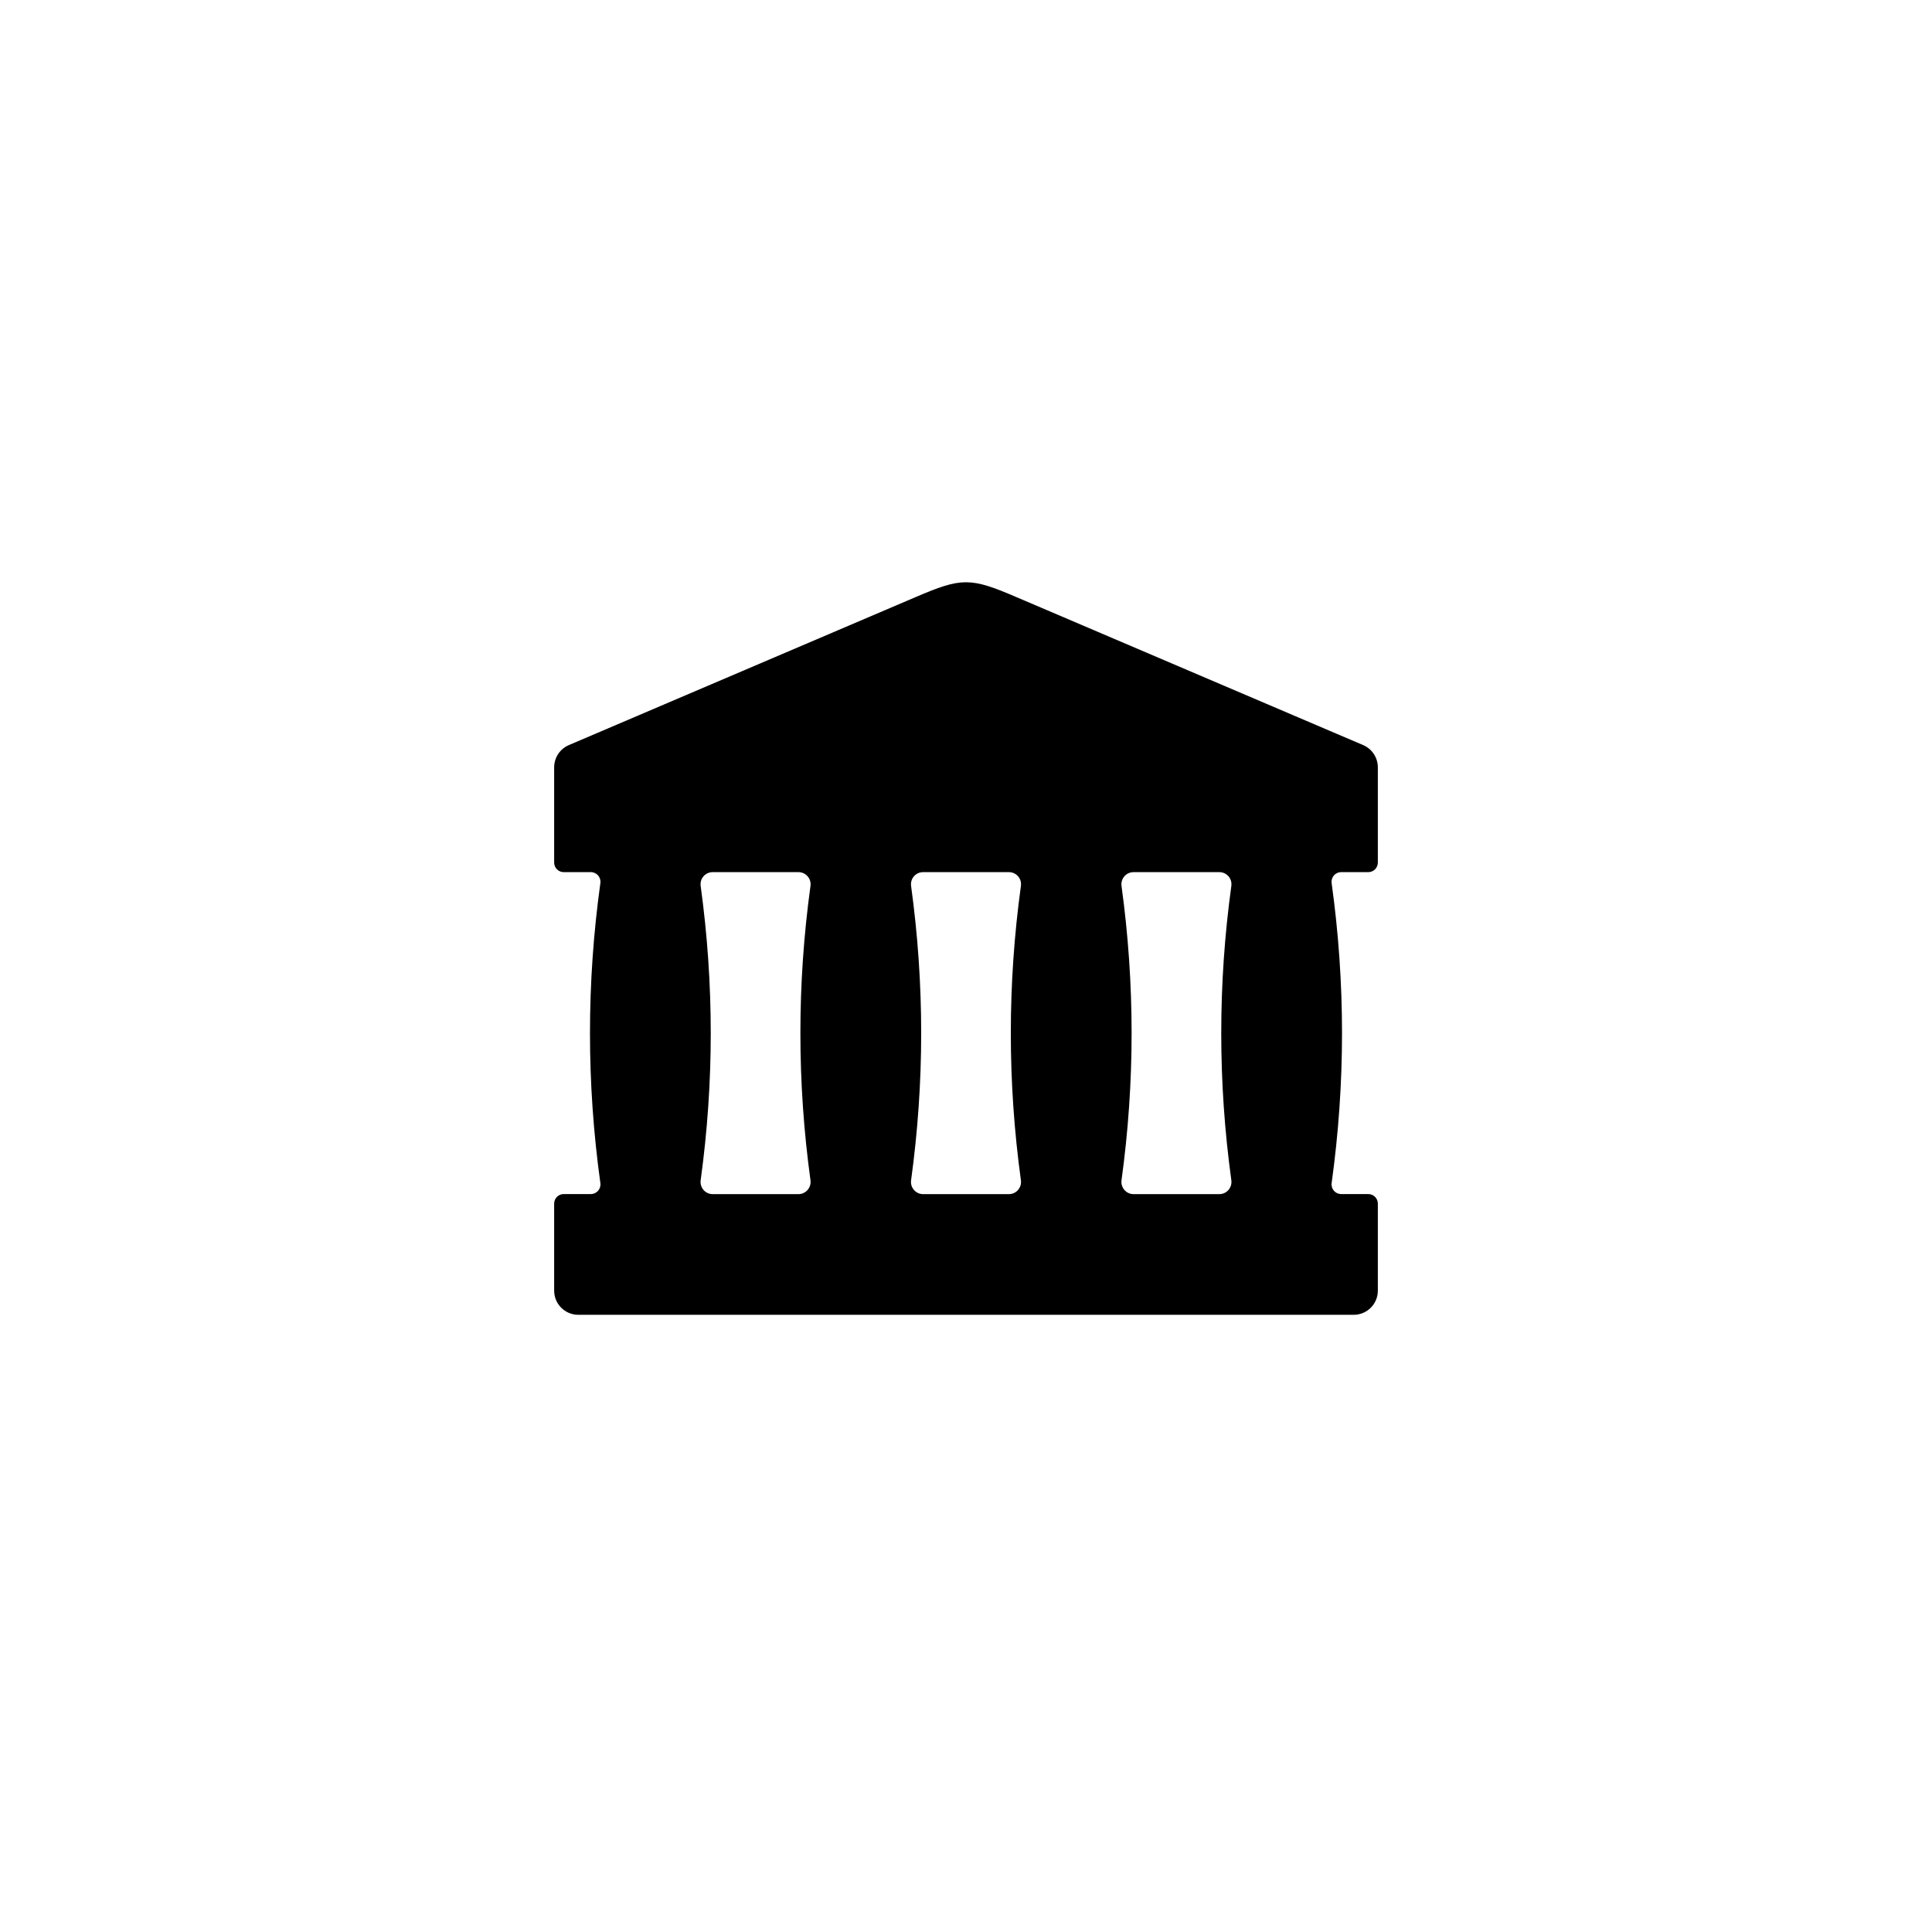
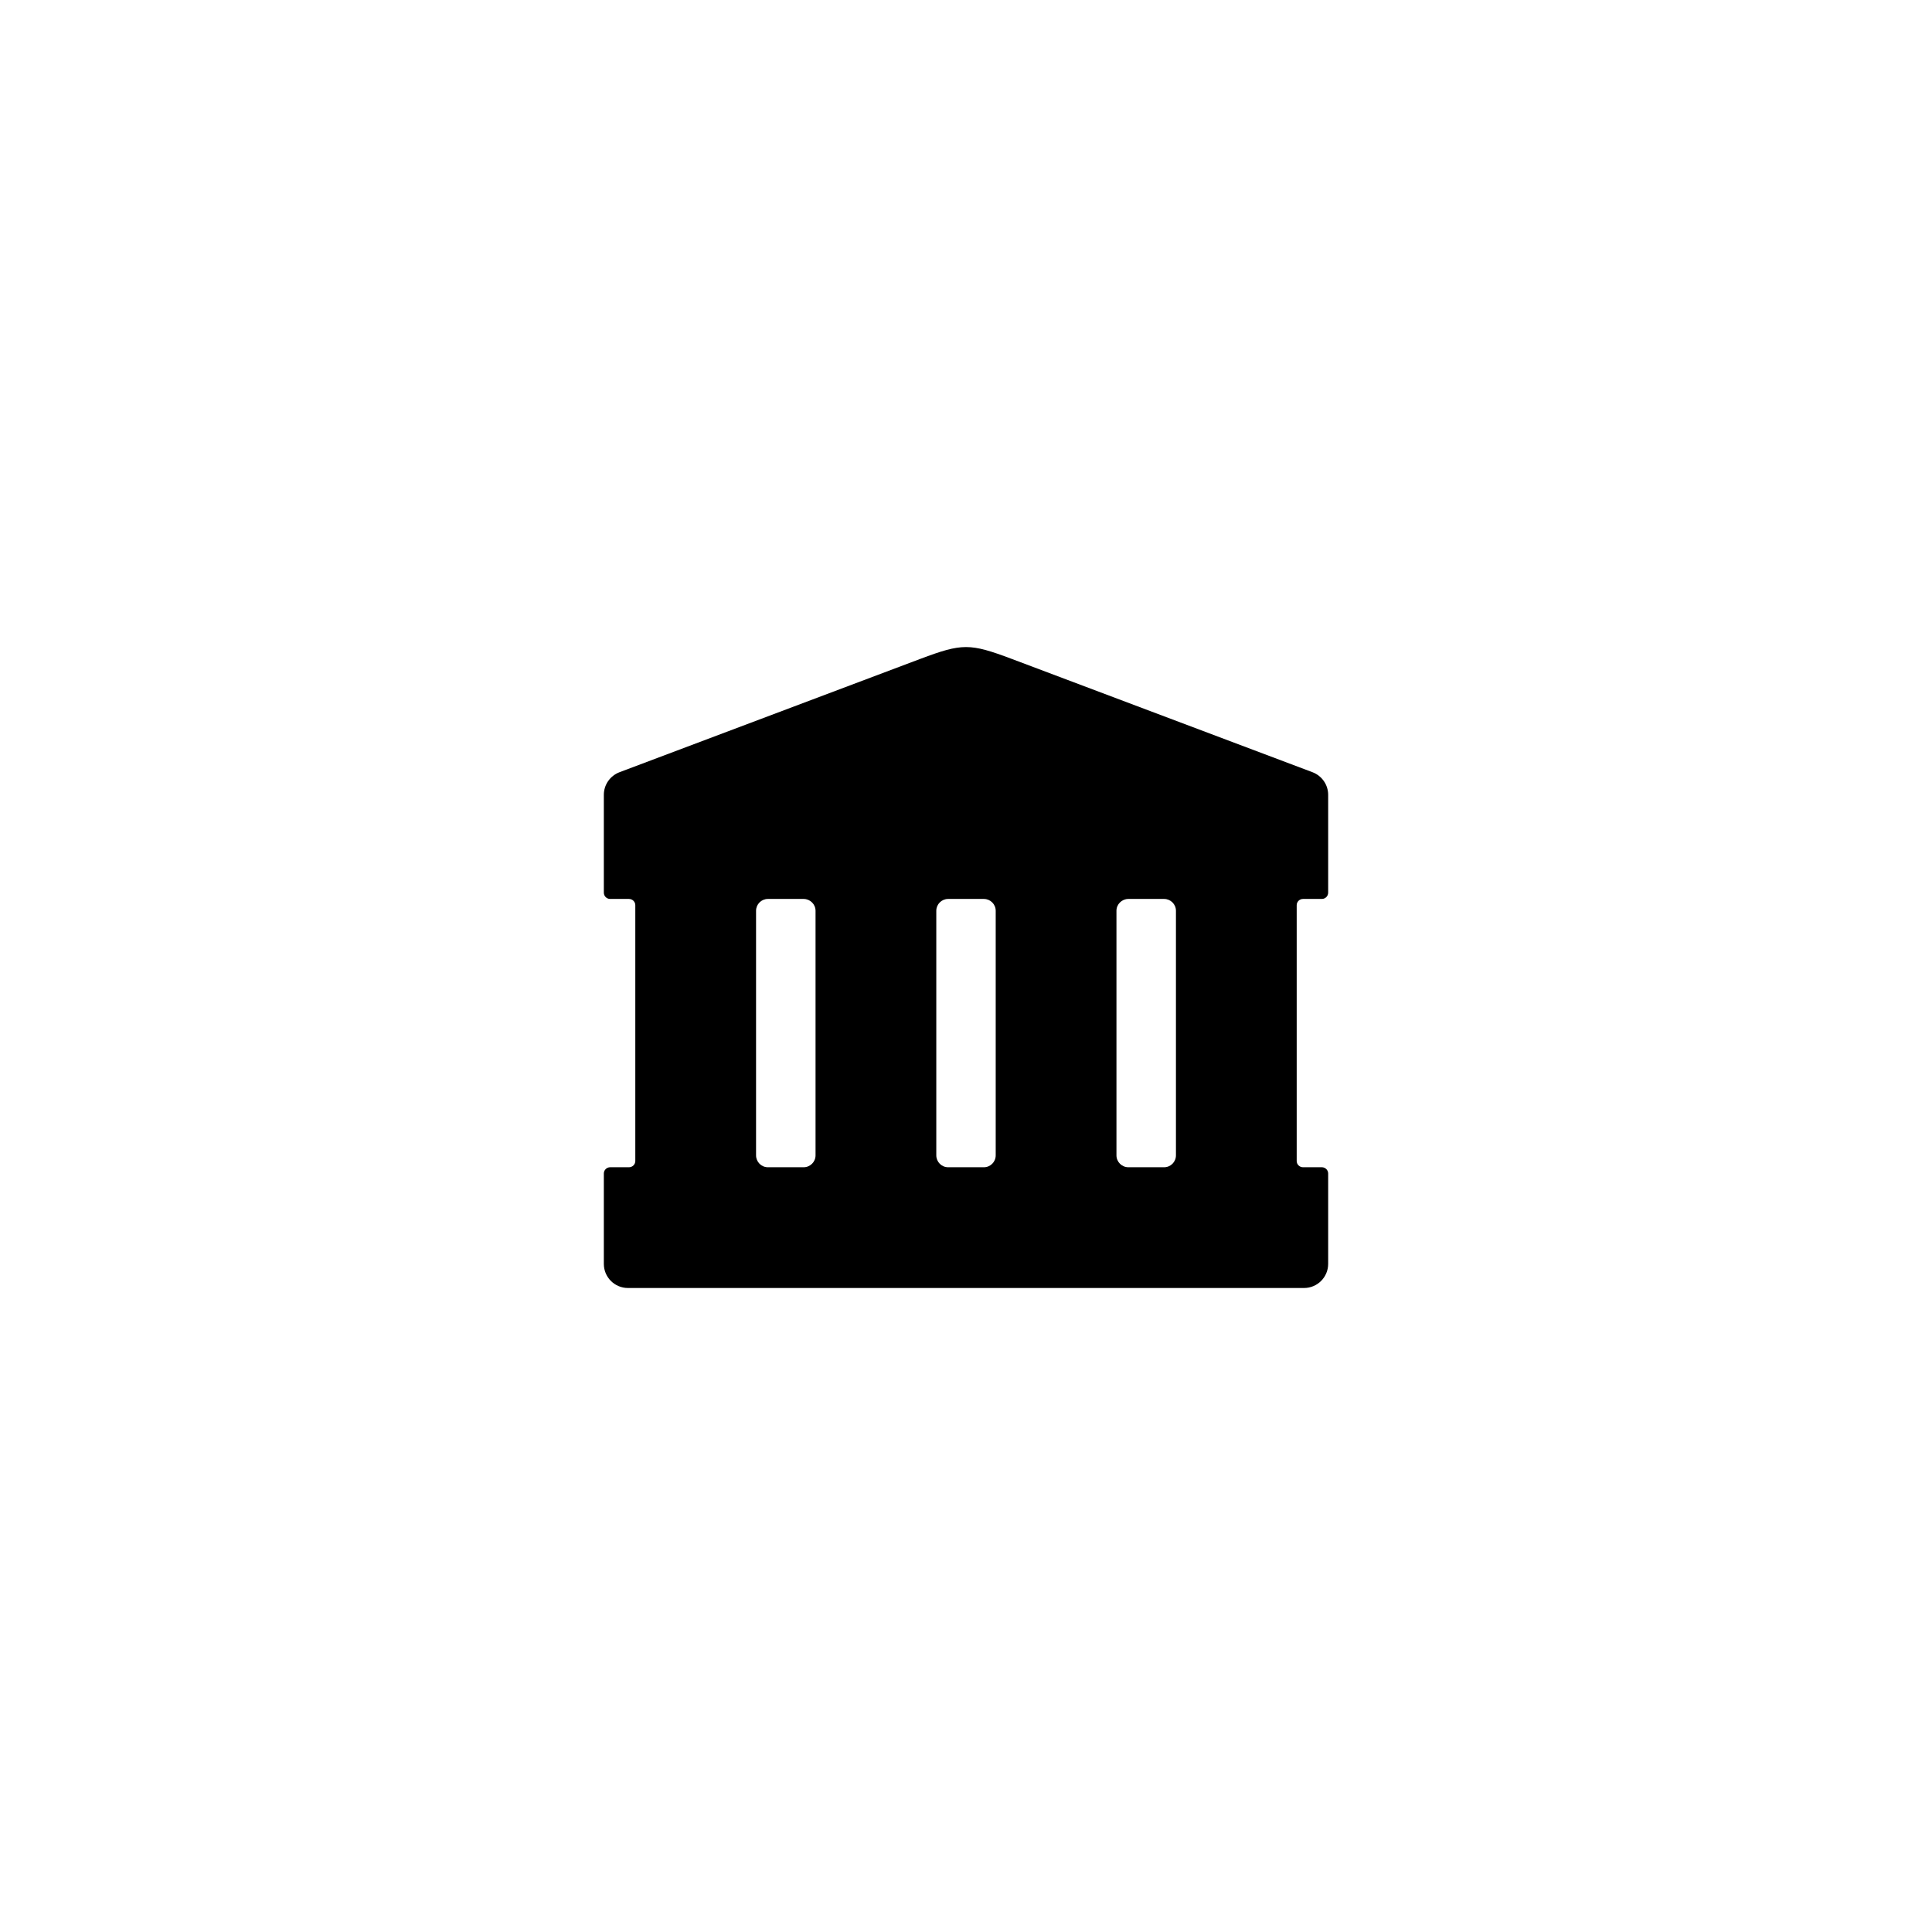
<svg xmlns="http://www.w3.org/2000/svg" viewBox="0 0 24 24">
-   <path d="M6.884 10.715L6.884 9.532C6.884 9.412 6.956 9.303 7.066 9.256L11.368 7.42C11.659 7.295 11.829 7.233 12 7.233C12.171 7.233 12.341 7.295 12.632 7.42L16.934 9.256C17.044 9.303 17.116 9.412 17.116 9.532L17.116 10.715C17.116 10.781 17.063 10.834 16.997 10.834L16.66 10.834C16.588 10.834 16.532 10.898 16.542 10.97C16.714 12.212 16.714 13.455 16.542 14.697C16.532 14.769 16.588 14.833 16.66 14.833L16.997 14.833C17.063 14.833 17.116 14.886 17.116 14.952L17.116 16.033C17.116 16.199 16.982 16.333 16.816 16.333L7.184 16.333C7.018 16.333 6.884 16.199 6.884 16.033L6.884 14.952C6.884 14.886 6.937 14.833 7.003 14.833L7.34 14.833C7.412 14.833 7.468 14.769 7.458 14.697C7.286 13.455 7.286 12.212 7.458 10.97C7.468 10.898 7.412 10.834 7.34 10.834L7.003 10.834C6.937 10.834 6.884 10.781 6.884 10.715ZM11.467 10.834C11.375 10.834 11.305 10.915 11.318 11.006C11.485 12.224 11.485 13.443 11.318 14.661C11.305 14.752 11.375 14.834 11.467 14.834L12.533 14.834C12.625 14.834 12.695 14.752 12.682 14.661C12.515 13.443 12.515 12.224 12.682 11.006C12.695 10.915 12.625 10.834 12.533 10.834L11.467 10.834ZM8.853 14.834L9.919 14.834C10.01 14.834 10.081 14.752 10.068 14.661C9.901 13.443 9.901 12.224 10.068 11.006C10.081 10.915 10.01 10.834 9.919 10.834L8.853 10.834C8.761 10.834 8.691 10.915 8.704 11.006C8.871 12.224 8.871 13.443 8.704 14.661C8.691 14.752 8.761 14.834 8.853 14.834ZM15.296 14.661C15.129 13.443 15.129 12.224 15.296 11.006C15.309 10.915 15.239 10.834 15.147 10.834L14.081 10.834C13.99 10.834 13.919 10.915 13.932 11.006C14.099 12.224 14.099 13.443 13.932 14.661C13.919 14.752 13.99 14.834 14.081 14.834L15.147 14.834C15.239 14.834 15.309 14.752 15.296 14.661Z" />
+   <path d="M7.501 11.088L7.501 9.874C7.501 9.749 7.578 9.638 7.695 9.593L11.432 8.185C11.693 8.087 11.847 8.038 12 8.038C12.153 8.038 12.307 8.087 12.568 8.185L16.305 9.593C16.422 9.638 16.499 9.749 16.499 9.874L16.499 11.088C16.499 11.132 16.464 11.167 16.421 11.167L16.187 11.167C16.143 11.167 16.108 11.202 16.108 11.245L16.108 14.422C16.108 14.465 16.143 14.5 16.187 14.5L16.421 14.5C16.464 14.5 16.499 14.535 16.499 14.578L16.499 15.7C16.499 15.866 16.365 16 16.199 16L7.801 16C7.635 16 7.501 15.866 7.501 15.7L7.501 14.578C7.501 14.535 7.536 14.5 7.579 14.5L7.813 14.5C7.857 14.5 7.892 14.465 7.892 14.422L7.892 11.245C7.892 11.202 7.857 11.167 7.813 11.167L7.579 11.167C7.536 11.167 7.501 11.132 7.501 11.088ZM11.778 11.167C11.697 11.167 11.631 11.233 11.631 11.314L11.631 14.352C11.631 14.434 11.697 14.5 11.778 14.5L12.222 14.5C12.303 14.5 12.369 14.434 12.369 14.352L12.369 11.314C12.369 11.233 12.303 11.167 12.222 11.167L11.778 11.167ZM9.983 11.167L9.539 11.167C9.458 11.167 9.392 11.233 9.392 11.314L9.392 14.352C9.392 14.434 9.458 14.5 9.539 14.5L9.983 14.5C10.064 14.5 10.131 14.434 10.131 14.352L10.131 11.314C10.131 11.233 10.064 11.167 9.983 11.167ZM13.869 11.314L13.869 14.352C13.869 14.434 13.936 14.5 14.017 14.5L14.461 14.5C14.542 14.5 14.608 14.434 14.608 14.352L14.608 11.314C14.608 11.233 14.542 11.167 14.461 11.167L14.017 11.167C13.936 11.167 13.869 11.233 13.869 11.314Z" />
</svg>
